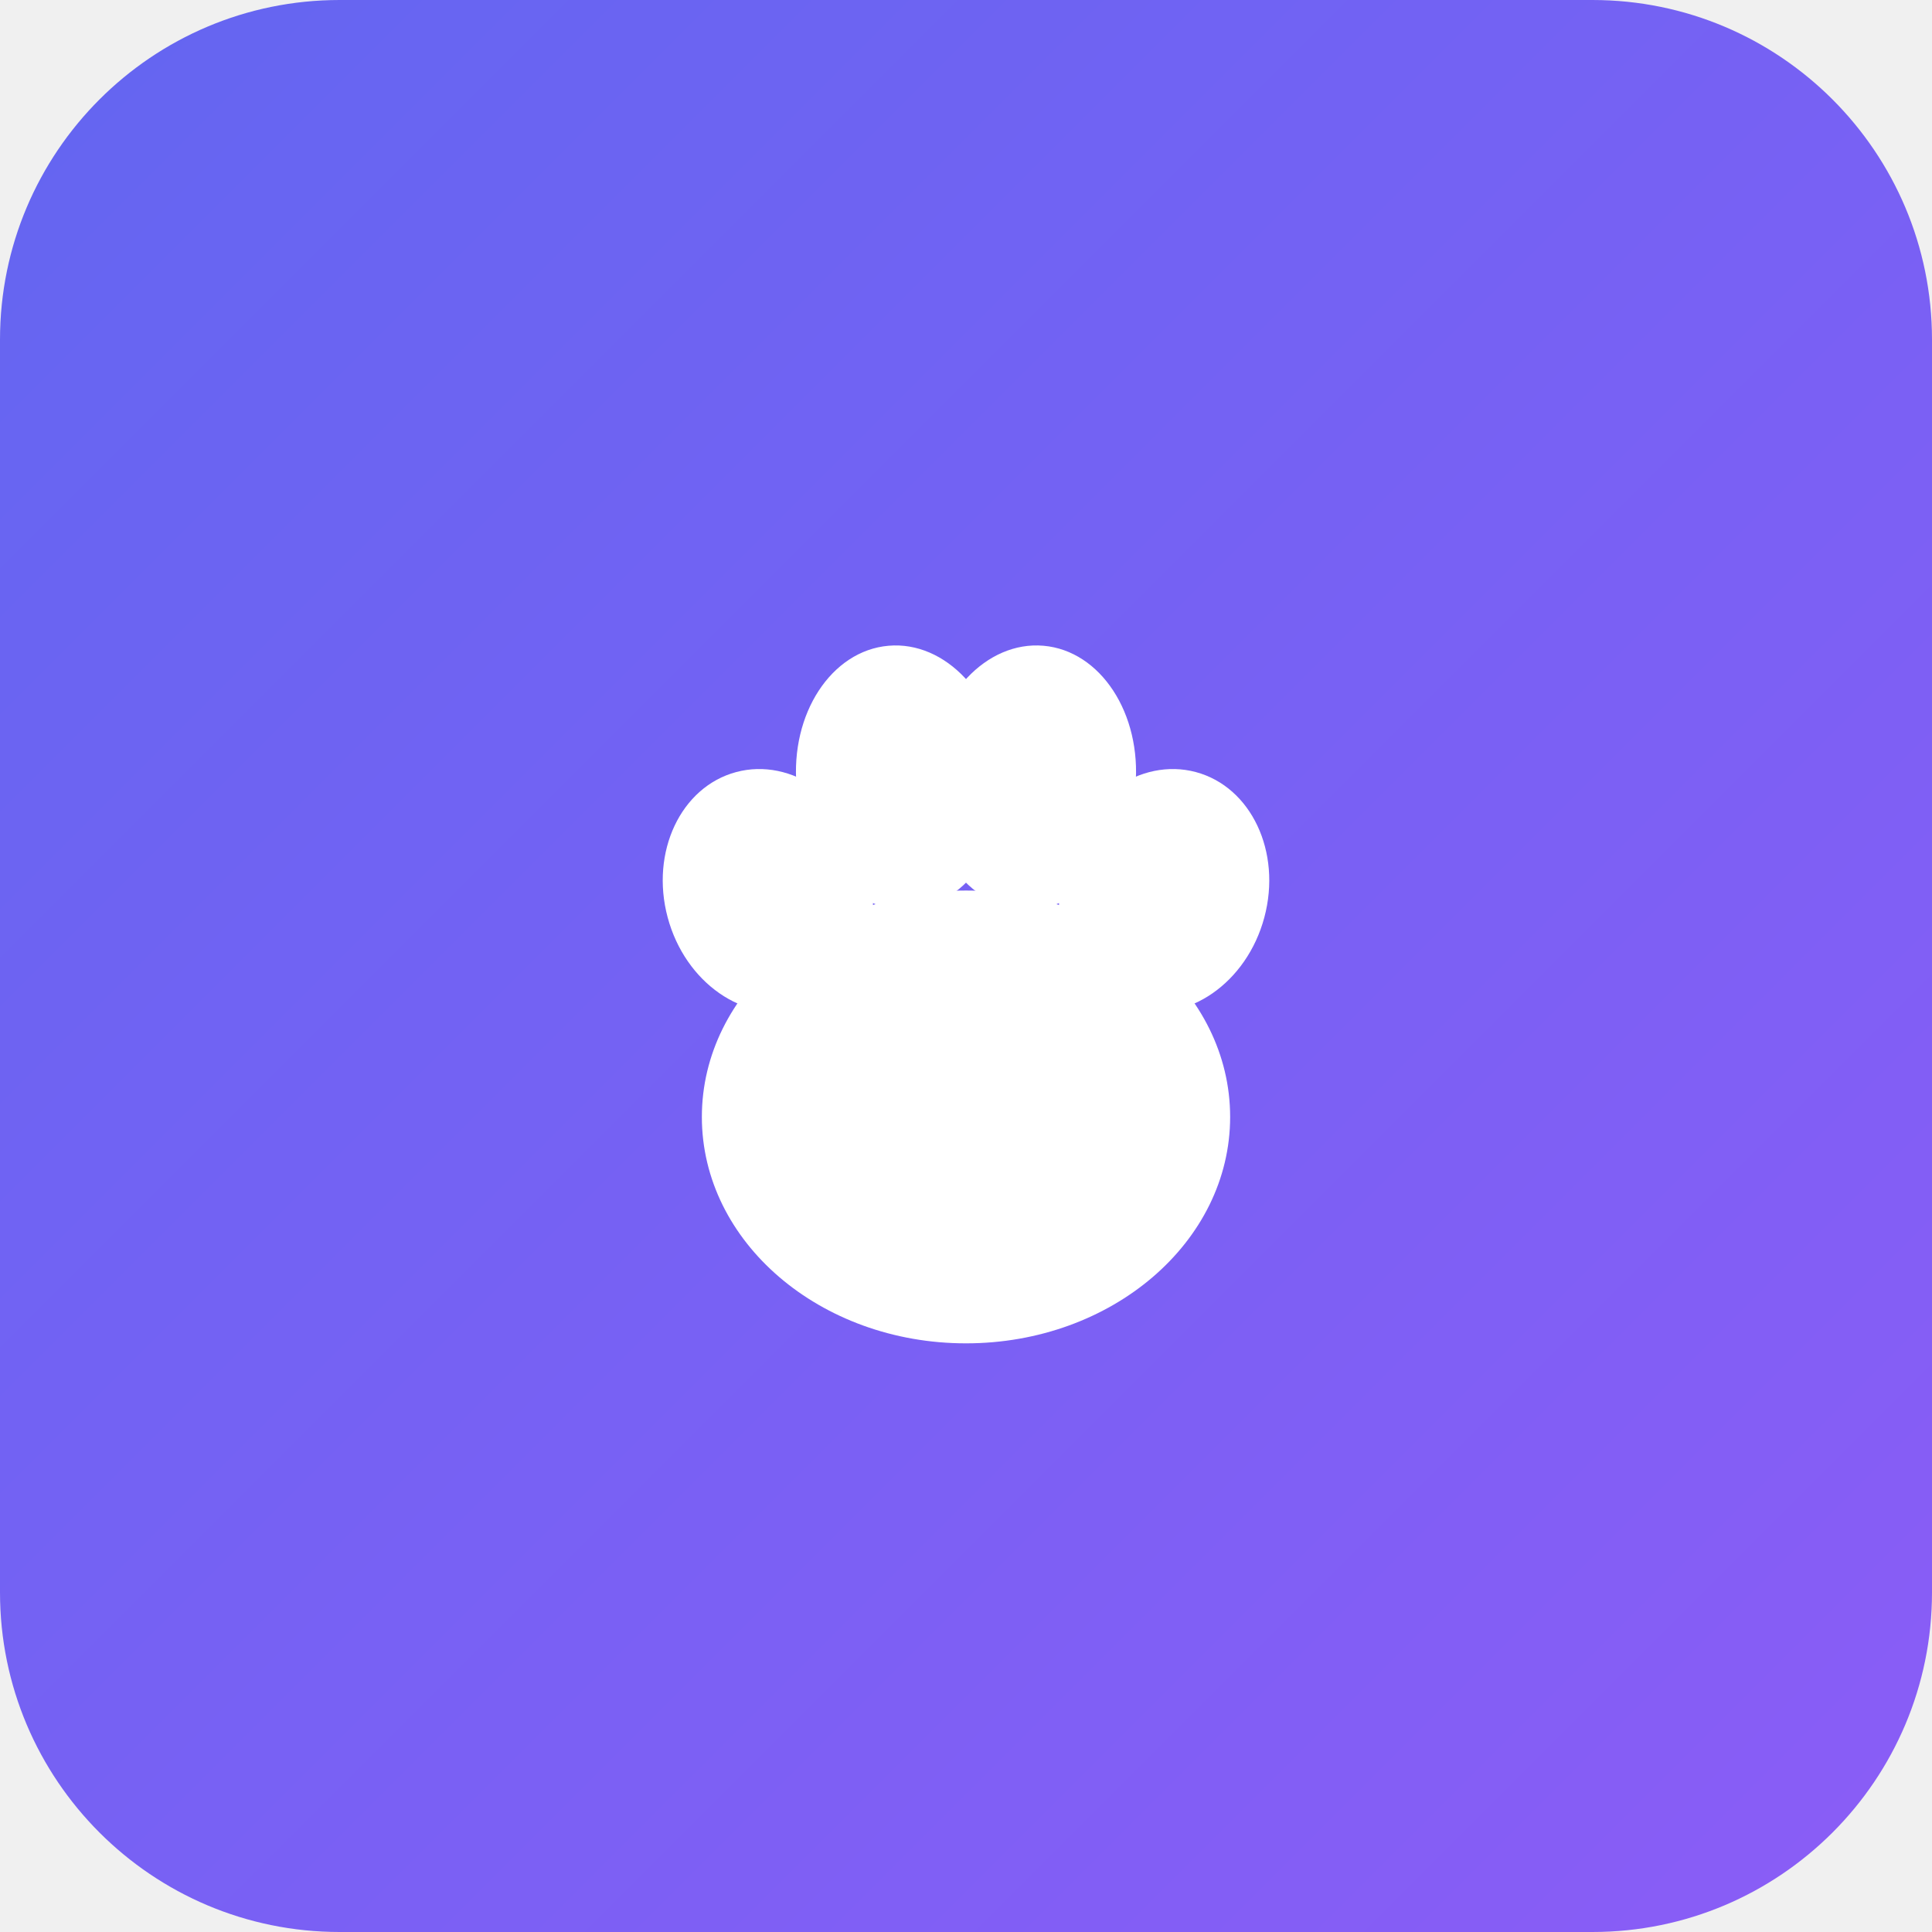
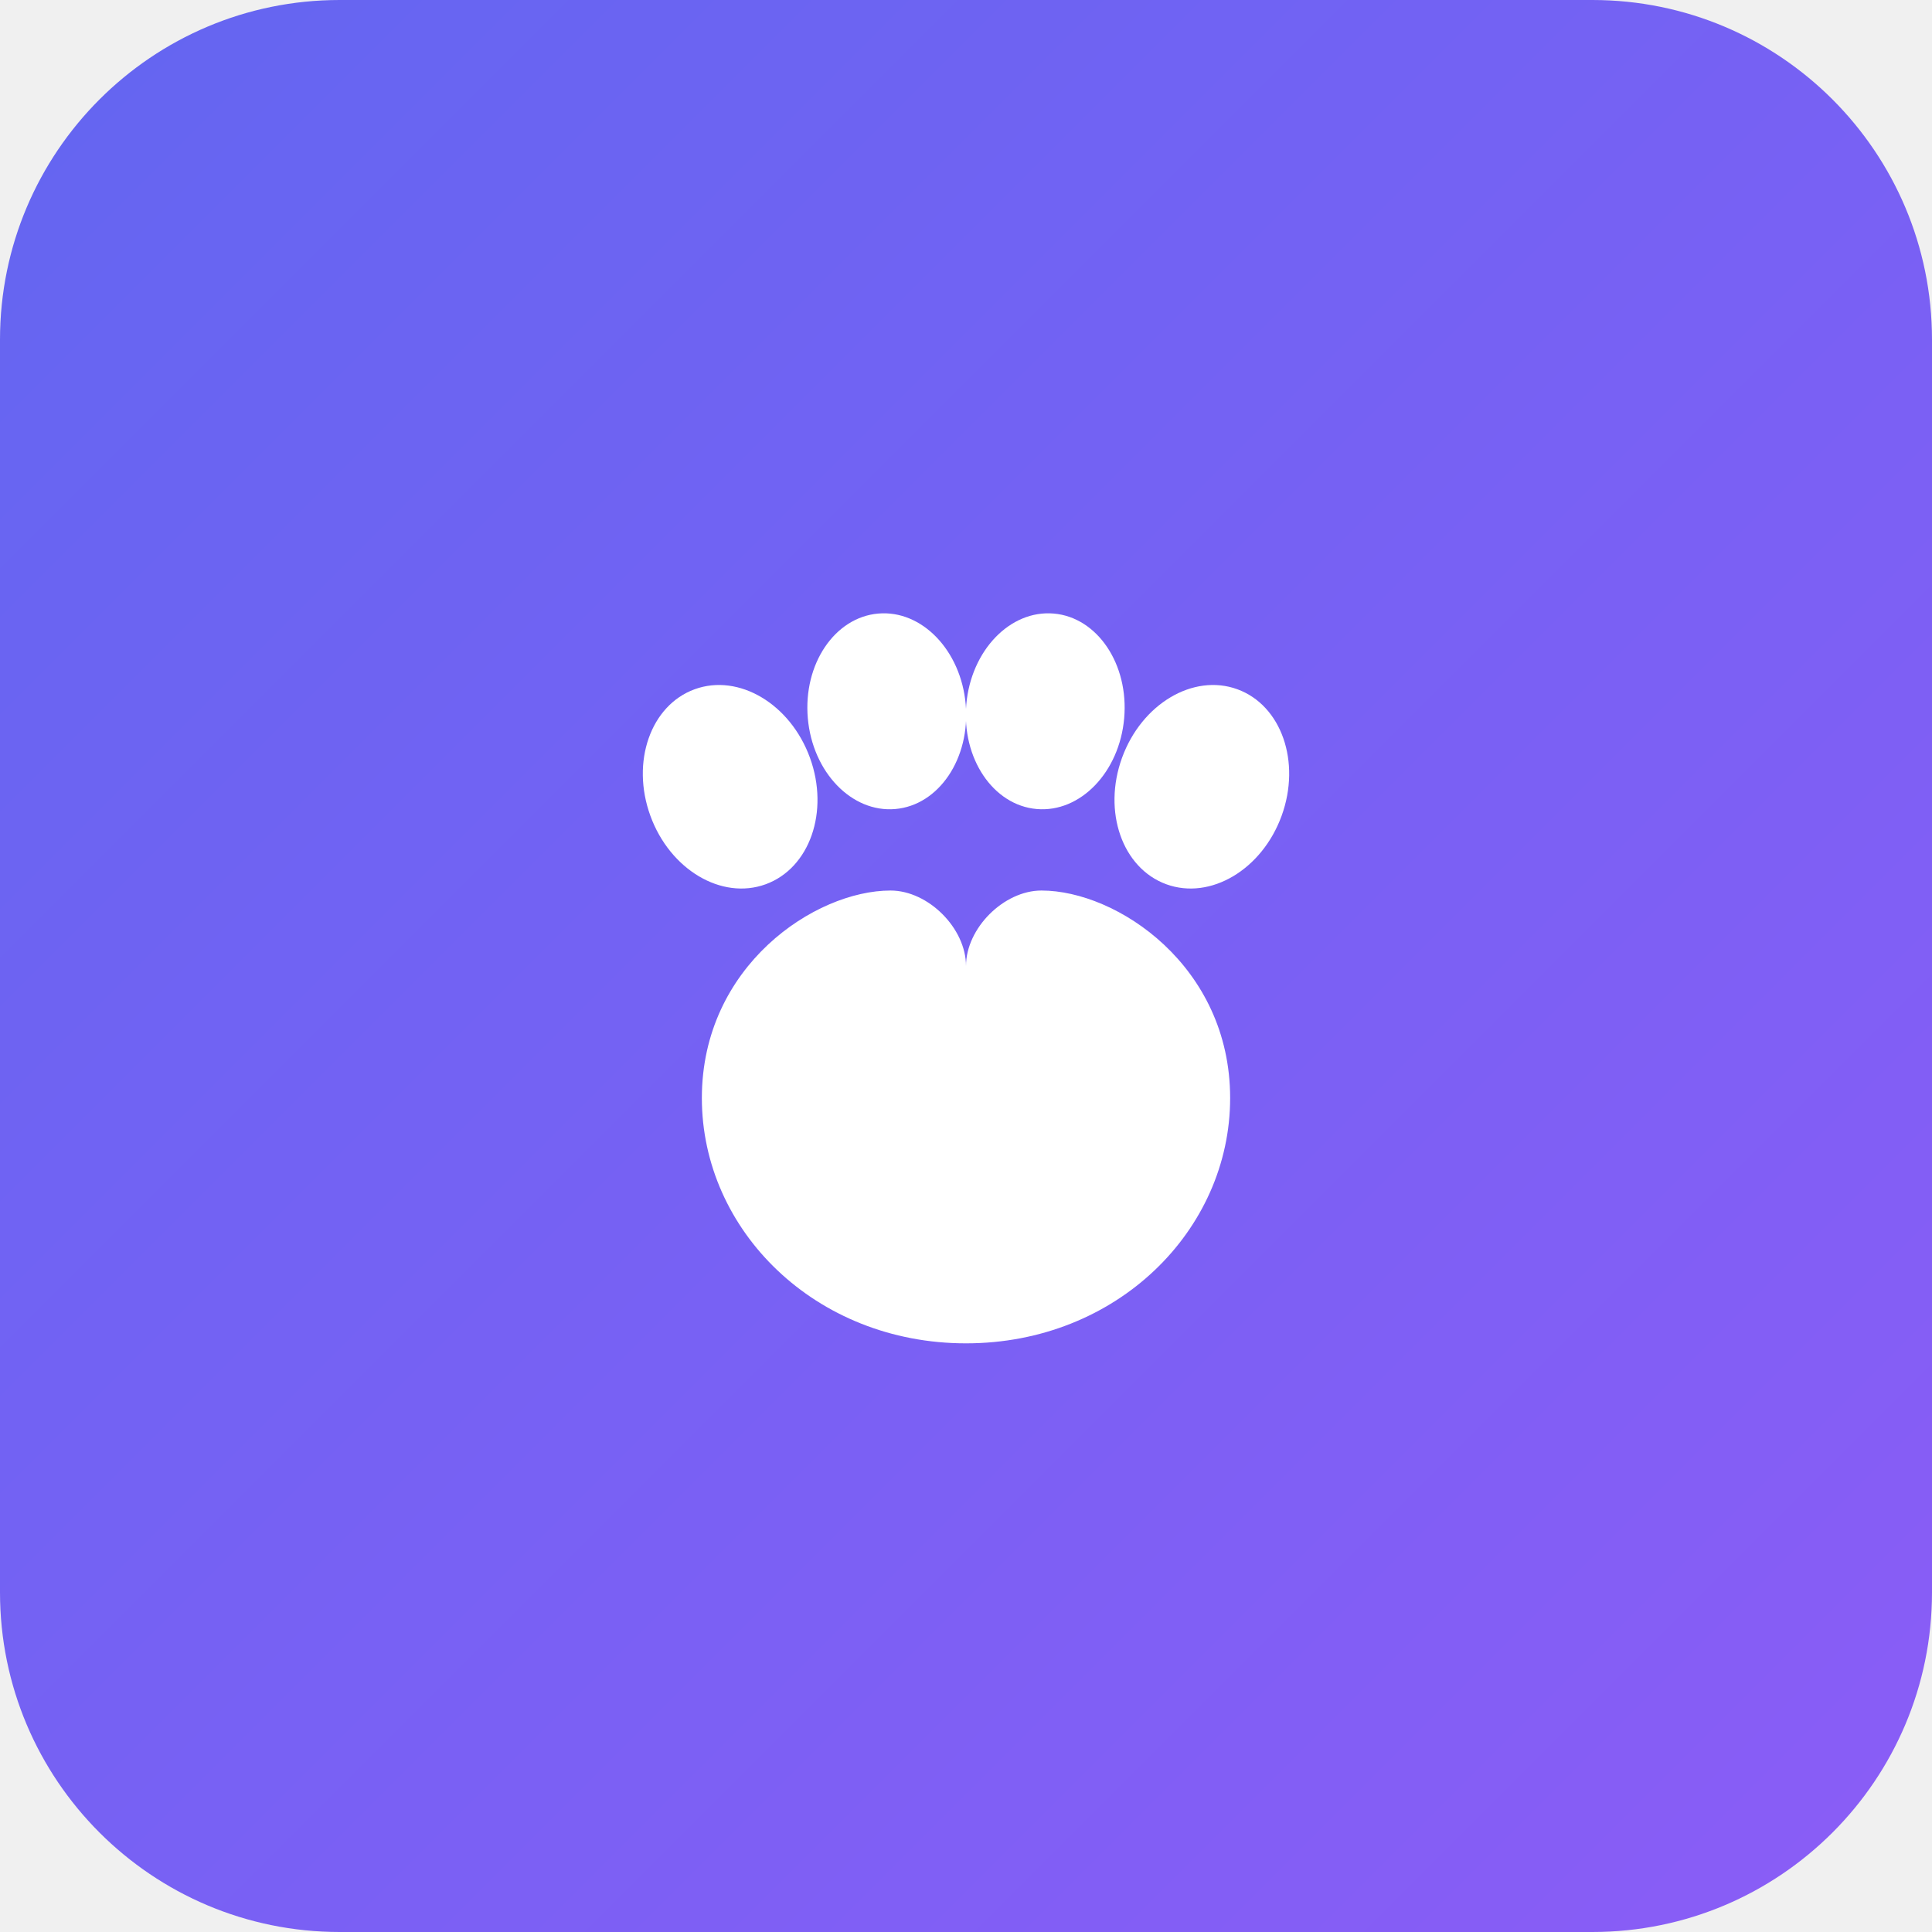
<svg xmlns="http://www.w3.org/2000/svg" width="1024" height="1024">
  <defs>
    <linearGradient id="gradient" x1="0%" y1="0%" x2="100%" y2="100%">
      <stop offset="0%" style="stop-color:#6366F1;stop-opacity:1" />
      <stop offset="100%" style="stop-color:#8B5CF6;stop-opacity:1" />
    </linearGradient>
  </defs>
  <rect width="1024" height="1024" fill="url(#gradient)" rx="180" />
-   <g transform="translate(512, 512)" fill="#FFFFFF">
-     <ellipse cx="0" cy="80" rx="140" ry="120" />
-     <ellipse cx="-105" cy="-40" rx="55" ry="65" transform="rotate(-15 -105 -40)" />
-     <ellipse cx="-35" cy="-100" rx="55" ry="70" transform="rotate(-5 -35 -100)" />
-     <ellipse cx="35" cy="-100" rx="55" ry="70" transform="rotate(5 35 -100)" />
-     <ellipse cx="105" cy="-40" rx="55" ry="65" transform="rotate(15 105 -40)" />
+   <g transform="translate(512, 532)" fill="#FFFFFF">
+     <path d="M0,180              C-80,180 -140,120 -140,50              C-140,-20 -80,-60 -40,-60              C-20,-60 0,-40 0,-20              C0,-40 20,-60 40,-60              C80,-60 140,-20 140,50              C140,120 80,180 0,180 Z" />
+     <ellipse cx="-125" cy="-115" rx="45" ry="55" transform="rotate(-20 -125 -115)" />
+     <ellipse cx="-42" cy="-155" rx="42" ry="52" transform="rotate(-5 -42 -155)" />
+     <ellipse cx="42" cy="-155" rx="42" ry="52" transform="rotate(5 42 -155)" />
+     <ellipse cx="125" cy="-115" rx="45" ry="55" transform="rotate(20 125 -115)" />
  </g>
</svg>
